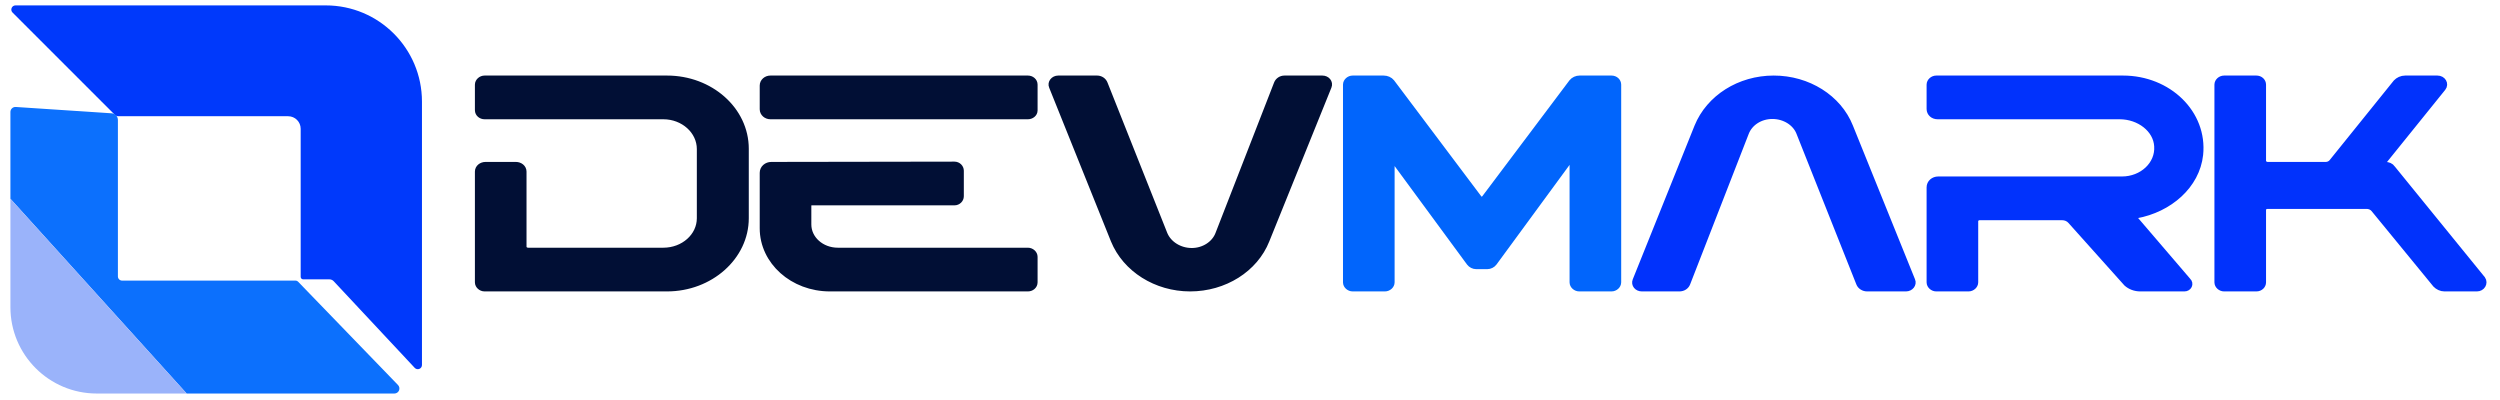
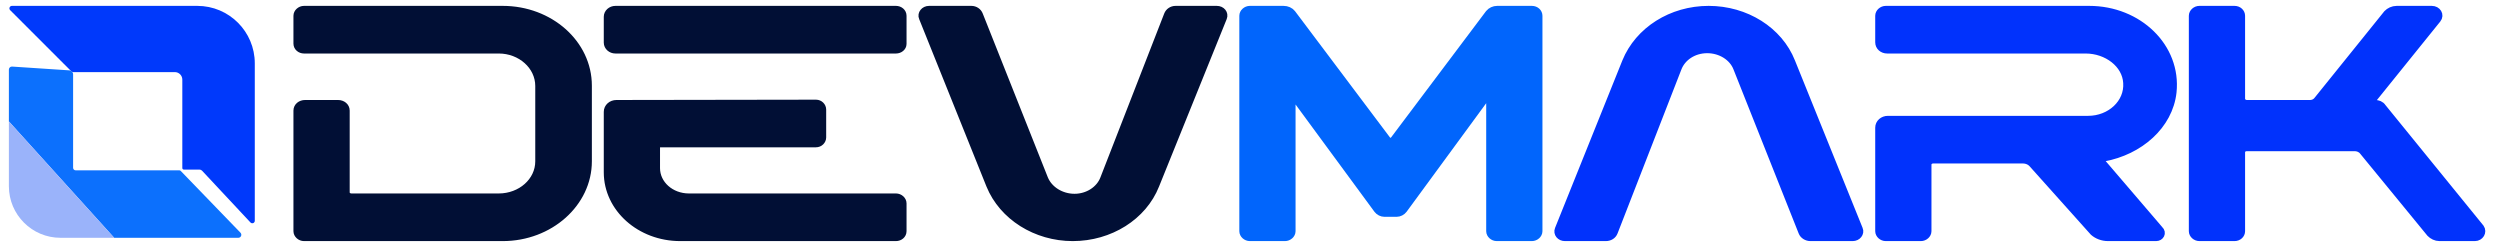
- <svg xmlns="http://www.w3.org/2000/svg" viewBox="-4 -4 1853 296" role="img" aria-label="DEVMARK, agencia de desarrollo web y software">
-   <g transform="scale(0.31) translate(-118 -173)">
+ <svg xmlns="http://www.w3.org/2000/svg" viewBox="-4 -4 1700.61 168" role="img" aria-label="DEVMARK, agencia de desarrollo web y software">
+   <g transform="scale(0.17) translate(-118 -173)">
    <g>
      <path d="M142.14 173L884 173A230 230 0 0 1 1114 403L1114 1032.84A10 10 0 0 1 1096.7 1039.67L902.93 832.44A14 14 0 0 0 892.7 828L830 828A6 6 0 0 1 824 822L824 468A30 30 0 0 0 794 438L387.97 438A12 12 0 0 1 379.49 434.49L135.07 190.07A10 10 0 0 1 142.14 173Z" fill="#0039FB" />
      <path d="M142.79 415.85L372.06 431.01A16 16 0 0 1 387 446.98L387 821A10 10 0 0 0 397 831L811.9 831A8 8 0 0 1 817.66 833.44L1056.72 1080.66A12 12 0 0 1 1048.09 1101L551.4 1101L130 635.36L130 427.82A12 12 0 0 1 142.79 415.85Z" fill="#0C70FD" />
      <path d="M130 635.36L551.4 1101L336.49 1101A206.49 206.49 0 0 1 130 894.51L130 635.36Z" fill="#9AB3FA" />
    </g>
  </g>
-   <path d="M490.378 55.0H355.186C352.97 55.0 351.0 56.76 351.0 58.74V77.66C351.0 79.86 352.97 81.4 355.186 81.4H487.669C502.936 81.4 515.495 92.62 515.495 106.48V157.74C515.495 171.6 502.936 182.6 487.669 182.6H387.445C385.229 182.6 383.259 181.06 383.259 178.86V123.2C383.259 120.78 381.043 119.02 378.334 119.02H355.925C353.216 119.02 351.0 120.78 351.0 123.2V205.26C351.0 207.24 352.97 209.0 355.186 209.0H490.378C522.144 209.0 548.0 185.9 548.0 157.74V106.26C548.0 77.88 522.144 55.0 490.378 55.0Z M757.872 182.6H617.017C604.458 182.6 594.362 173.58 594.362 162.36V148.28C594.362 146.52 595.839 145.2 597.809 145.2H703.451C705.667 145.2 707.391 143.44 707.391 141.46V122.54C707.391 120.56 705.667 118.8 703.451 118.8L567.767 119.02C564.566 119.02 562.103 121.22 562.103 124.08V165.22C562.103 189.42 584.019 209.0 611.107 209.0H757.872C760.088 209.0 762.058 207.46 762.058 205.26V186.34C762.058 184.36 760.088 182.6 757.872 182.6ZM757.872 55.0H567.028C564.319 55.0 562.103 56.98 562.103 59.4V77.0C562.103 79.42 564.319 81.4 567.028 81.4H757.872C760.088 81.4 762.058 79.86 762.058 77.88V58.74C762.058 56.54 760.088 55.0 757.872 55.0Z M948.054 55.0C945.837 55.0 943.867 56.32 943.129 58.3L899.789 169.62C896.834 177.54 888.461 182.82 879.35 182.82C869.992 182.82 861.62 177.54 858.419 169.84L814.094 58.3C813.355 56.32 811.385 55.0 809.169 55.0H780.357C777.402 55.0 775.432 57.64 776.417 59.84L822.22 173.8C830.839 194.92 853.247 209.0 878.119 209.0C903.236 209.0 925.645 194.92 934.017 173.8L980.066 59.84C981.051 57.42 979.081 55.0 976.126 55.0Z" fill="#010F35" stroke="#010F35" stroke-width="6" stroke-linejoin="round" />
-   <path d="M1166.8 55.0C1164.83 55.0 1162.86 55.88 1161.629 57.42L1097.112 143.22C1095.634 145.2 1092.679 145.2 1091.448 143.22L1026.93 57.42C1025.699 55.88 1023.729 55.0 1021.513 55.0H998.612C996.395 55.0 994.425 56.76 994.425 58.74V205.26C994.425 207.24 996.395 209.0 998.612 209.0H1022.498C1024.714 209.0 1026.684 207.24 1026.684 205.26V115.5C1026.684 113.74 1029.147 113.08 1030.132 114.62L1085.784 190.3C1086.769 191.62 1088.493 192.5 1090.217 192.5H1098.343C1100.067 192.5 1101.79 191.62 1102.775 190.3L1158.92 113.74C1159.905 112.42 1162.368 113.08 1162.368 114.62V205.26C1162.368 207.24 1164.338 209.0 1166.554 209.0H1190.44C1192.657 209.0 1194.627 207.24 1194.627 205.26V58.74C1194.627 56.76 1192.903 55.0 1190.44 55.0Z" fill="#0165FC" stroke="#0165FC" stroke-width="6" stroke-linejoin="round" />
-   <path d="M1412.635 204.16 1366.586 90.2C1358.214 69.08 1335.805 55.0 1310.687 55.0C1285.57 55.0 1263.407 69.08 1254.789 90.2L1208.986 204.16C1208.001 206.58 1209.971 209.0 1212.926 209.0H1240.752C1243.215 209.0 1245.185 207.68 1245.924 205.7L1289.264 94.38C1292.219 86.46 1300.345 81.18 1309.702 81.18C1319.06 81.18 1327.432 86.46 1330.387 94.16L1374.712 205.7C1375.451 207.68 1377.667 209.0 1379.884 209.0H1408.695C1411.65 209.0 1413.62 206.36 1412.635 204.16Z M1579.177 154.88C1603.555 150.48 1623.502 133.1 1625.964 110.66C1629.165 80.3 1602.817 55.0 1569.573 55.0H1431.18C1428.964 55.0 1426.994 56.76 1426.994 58.74V76.78C1426.994 79.42 1429.21 81.4 1432.165 81.4H1567.11C1581.885 81.4 1594.937 91.3 1595.675 104.28C1596.66 118.36 1584.102 129.8 1568.834 129.8H1432.658C1429.457 129.8 1426.994 132.0 1426.994 134.86V205.26C1426.994 207.24 1428.964 209.0 1431.18 209.0H1455.067C1457.283 209.0 1459.253 207.24 1459.253 205.26V159.94C1459.253 157.74 1461.223 156.2 1463.439 156.2H1524.263C1527.218 156.2 1529.68 157.3 1531.404 159.28L1572.774 205.48C1575.237 207.68 1578.684 209.0 1582.378 209.0H1615.129C1617.592 209.0 1619.069 206.36 1617.099 204.6L1577.699 158.62C1576.468 157.3 1577.207 155.32 1579.177 154.88Z M1835.361 203.28 1768.627 121.22C1767.642 119.68 1765.919 119.02 1763.949 119.02H1759.024L1806.057 60.72C1808.027 58.3 1806.057 55.0 1802.61 55.0H1778.724C1776.261 55.0 1774.045 56.1 1772.567 57.64L1725.041 116.6C1723.81 118.14 1721.84 119.02 1719.87 119.02H1676.776C1674.56 119.02 1672.59 117.26 1672.59 115.28V58.74C1672.59 56.76 1670.866 55.0 1668.404 55.0H1644.517C1642.301 55.0 1640.331 56.76 1640.331 58.74V205.26C1640.331 207.24 1642.301 209.0 1644.517 209.0H1668.404C1670.866 209.0 1672.59 207.24 1672.59 205.26V151.36C1672.59 149.38 1674.56 147.84 1676.776 147.84H1750.159C1752.375 147.84 1754.591 148.72 1756.069 150.48L1801.871 206.36C1803.349 207.9 1805.565 209.0 1807.781 209.0H1831.914C1835.115 209.0 1837.085 205.7 1835.361 203.28Z" fill="#0132FC" stroke="#0132FC" stroke-width="6" stroke-linejoin="round" />
+   <path d="M337.991 3.0H202.799C200.583 3.0 198.613 4.76 198.613 6.74V25.66C198.613 27.86 200.583 29.4 202.799 29.4H335.282C350.549 29.4 363.108 40.62 363.108 54.48V105.74C363.108 119.6 350.549 130.6 335.282 130.6H235.058C232.842 130.6 230.872 129.06 230.872 126.86V71.2C230.872 68.78 228.656 67.02 225.947 67.02H203.538C200.829 67.02 198.613 68.78 198.613 71.2V153.26C198.613 155.24 200.583 157.0 202.799 157.0H337.991C369.757 157.0 395.613 133.9 395.613 105.74V54.26C395.613 25.88 369.757 3.0 337.991 3.0Z M605.485 130.6H464.63C452.071 130.6 441.975 121.58 441.975 110.36V96.28C441.975 94.52 443.452 93.2 445.422 93.2H551.064C553.28 93.2 555.004 91.44 555.004 89.46V70.54C555.004 68.56 553.28 66.8 551.064 66.8L415.38 67.02C412.179 67.02 409.716 69.22 409.716 72.08V113.22C409.716 137.42 431.632 157.0 458.72 157.0H605.485C607.701 157.0 609.671 155.46 609.671 153.26V134.34C609.671 132.36 607.701 130.6 605.485 130.6ZM605.485 3.0H414.641C411.932 3.0 409.716 4.98 409.716 7.4V25.0C409.716 27.42 411.932 29.4 414.641 29.4H605.485C607.701 29.4 609.671 27.86 609.671 25.88V6.74C609.671 4.54 607.701 3.0 605.485 3.0Z M795.667 3.0C793.45 3.0 791.48 4.32 790.742 6.3L747.402 117.62C744.447 125.54 736.074 130.82 726.963 130.82C717.605 130.82 709.233 125.54 706.032 117.84L661.707 6.3C660.968 4.32 658.998 3.0 656.782 3.0H627.97C625.015 3.0 623.045 5.64 624.03 7.84L669.833 121.8C678.452 142.92 700.86 157.0 725.732 157.0C750.849 157.0 773.258 142.92 781.63 121.8L827.679 7.84C828.664 5.42 826.694 3.0 823.739 3.0Z" fill="#010F35" stroke="#010F35" stroke-width="6" stroke-linejoin="round" />
+   <path d="M1014.414 3.0C1012.444 3.0 1010.474 3.88 1009.242 5.42L944.725 91.22C943.247 93.2 940.292 93.2 939.061 91.22L874.544 5.42C873.312 3.88 871.342 3.0 869.126 3.0H846.225C844.009 3.0 842.039 4.76 842.039 6.74V153.26C842.039 155.24 844.009 157.0 846.225 157.0H870.111C872.327 157.0 874.297 155.24 874.297 153.26V63.5C874.297 61.74 876.76 61.08 877.745 62.62L933.397 138.3C934.382 139.62 936.106 140.5 937.83 140.5H945.956C947.68 140.5 949.404 139.62 950.389 138.3L1006.534 61.74C1007.519 60.42 1009.981 61.08 1009.981 62.62V153.26C1009.981 155.24 1011.951 157.0 1014.167 157.0H1038.054C1040.27 157.0 1042.24 155.24 1042.24 153.26V6.74C1042.24 4.76 1040.516 3.0 1038.054 3.0Z" fill="#0165FC" stroke="#0165FC" stroke-width="6" stroke-linejoin="round" />
+   <path d="M1260.248 152.16 1214.199 38.2C1205.827 17.08 1183.418 3.0 1158.3 3.0C1133.183 3.0 1111.02 17.08 1102.402 38.2L1056.599 152.16C1055.614 154.58 1057.584 157.0 1060.539 157.0H1088.365C1090.828 157.0 1092.798 155.68 1093.537 153.7L1136.877 42.38C1139.832 34.46 1147.958 29.18 1157.315 29.18C1166.673 29.18 1175.045 34.46 1178 42.16L1222.325 153.7C1223.064 155.68 1225.28 157.0 1227.497 157.0H1256.308C1259.263 157.0 1261.233 154.36 1260.248 152.16Z M1426.79 102.88C1451.168 98.48 1471.115 81.1 1473.577 58.66C1476.778 28.3 1450.43 3.0 1417.186 3.0H1278.793C1276.577 3.0 1274.607 4.76 1274.607 6.74V24.78C1274.607 27.42 1276.823 29.4 1279.778 29.4H1414.723C1429.498 29.4 1442.55 39.3 1443.288 52.28C1444.273 66.36 1431.715 77.8 1416.447 77.8H1280.271C1277.07 77.8 1274.607 80.0 1274.607 82.86V153.26C1274.607 155.24 1276.577 157.0 1278.793 157.0H1302.68C1304.896 157.0 1306.866 155.24 1306.866 153.26V107.94C1306.866 105.74 1308.836 104.2 1311.052 104.2H1371.876C1374.831 104.2 1377.293 105.3 1379.017 107.28L1420.387 153.48C1422.85 155.68 1426.297 157.0 1429.991 157.0H1462.742C1465.205 157.0 1466.682 154.36 1464.712 152.6L1425.312 106.62C1424.081 105.3 1424.82 103.32 1426.79 102.88Z M1682.974 151.28 1616.24 69.22C1615.255 67.68 1613.532 67.02 1611.562 67.02H1606.637L1653.67 8.72C1655.64 6.3 1653.67 3.0 1650.223 3.0H1626.337C1623.874 3.0 1621.658 4.1 1620.18 5.64L1572.654 64.6C1571.423 66.14 1569.453 67.02 1567.483 67.02H1524.389C1522.173 67.02 1520.203 65.26 1520.203 63.28V6.74C1520.203 4.76 1518.479 3.0 1516.017 3.0H1492.13C1489.914 3.0 1487.944 4.76 1487.944 6.74V153.26C1487.944 155.24 1489.914 157.0 1492.13 157.0H1516.017C1518.479 157.0 1520.203 155.24 1520.203 153.26V99.36C1520.203 97.38 1522.173 95.84 1524.389 95.84H1597.772C1599.988 95.84 1602.204 96.72 1603.682 98.48L1649.484 154.36C1650.962 155.9 1653.178 157.0 1655.394 157.0H1679.527C1682.728 157.0 1684.698 153.7 1682.974 151.28Z" fill="#0132FC" stroke="#0132FC" stroke-width="6" stroke-linejoin="round" />
</svg>
